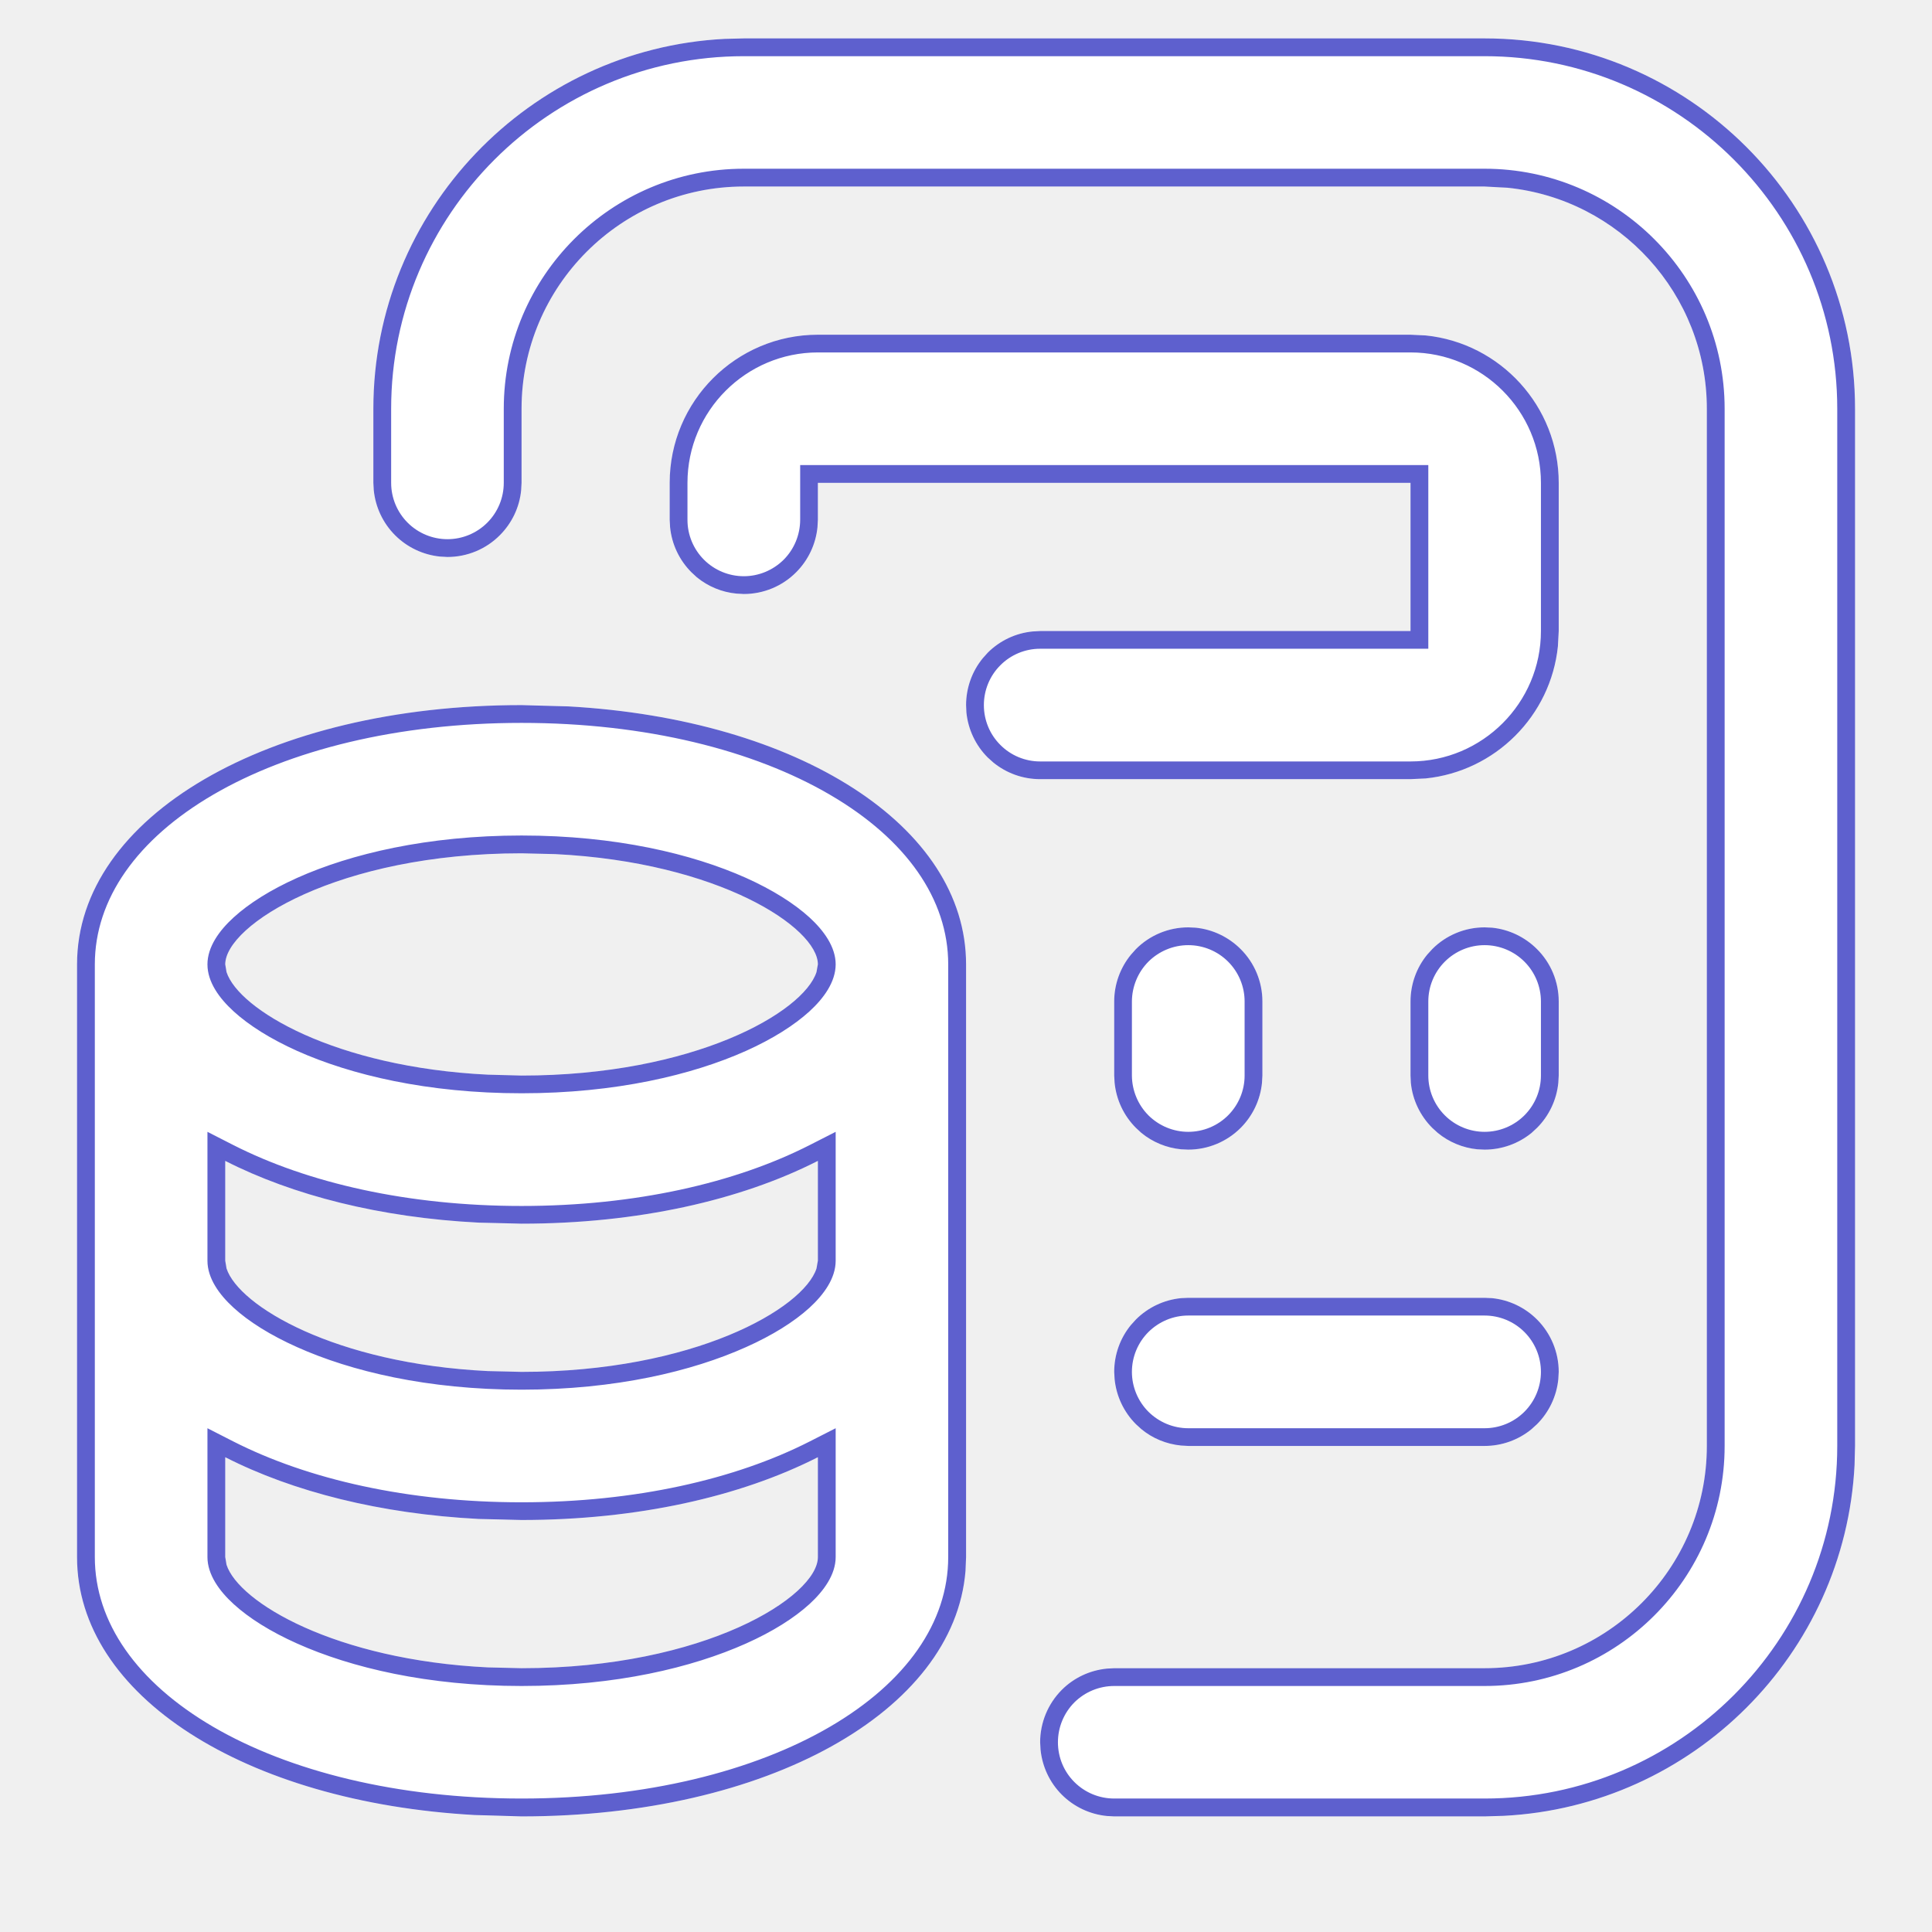
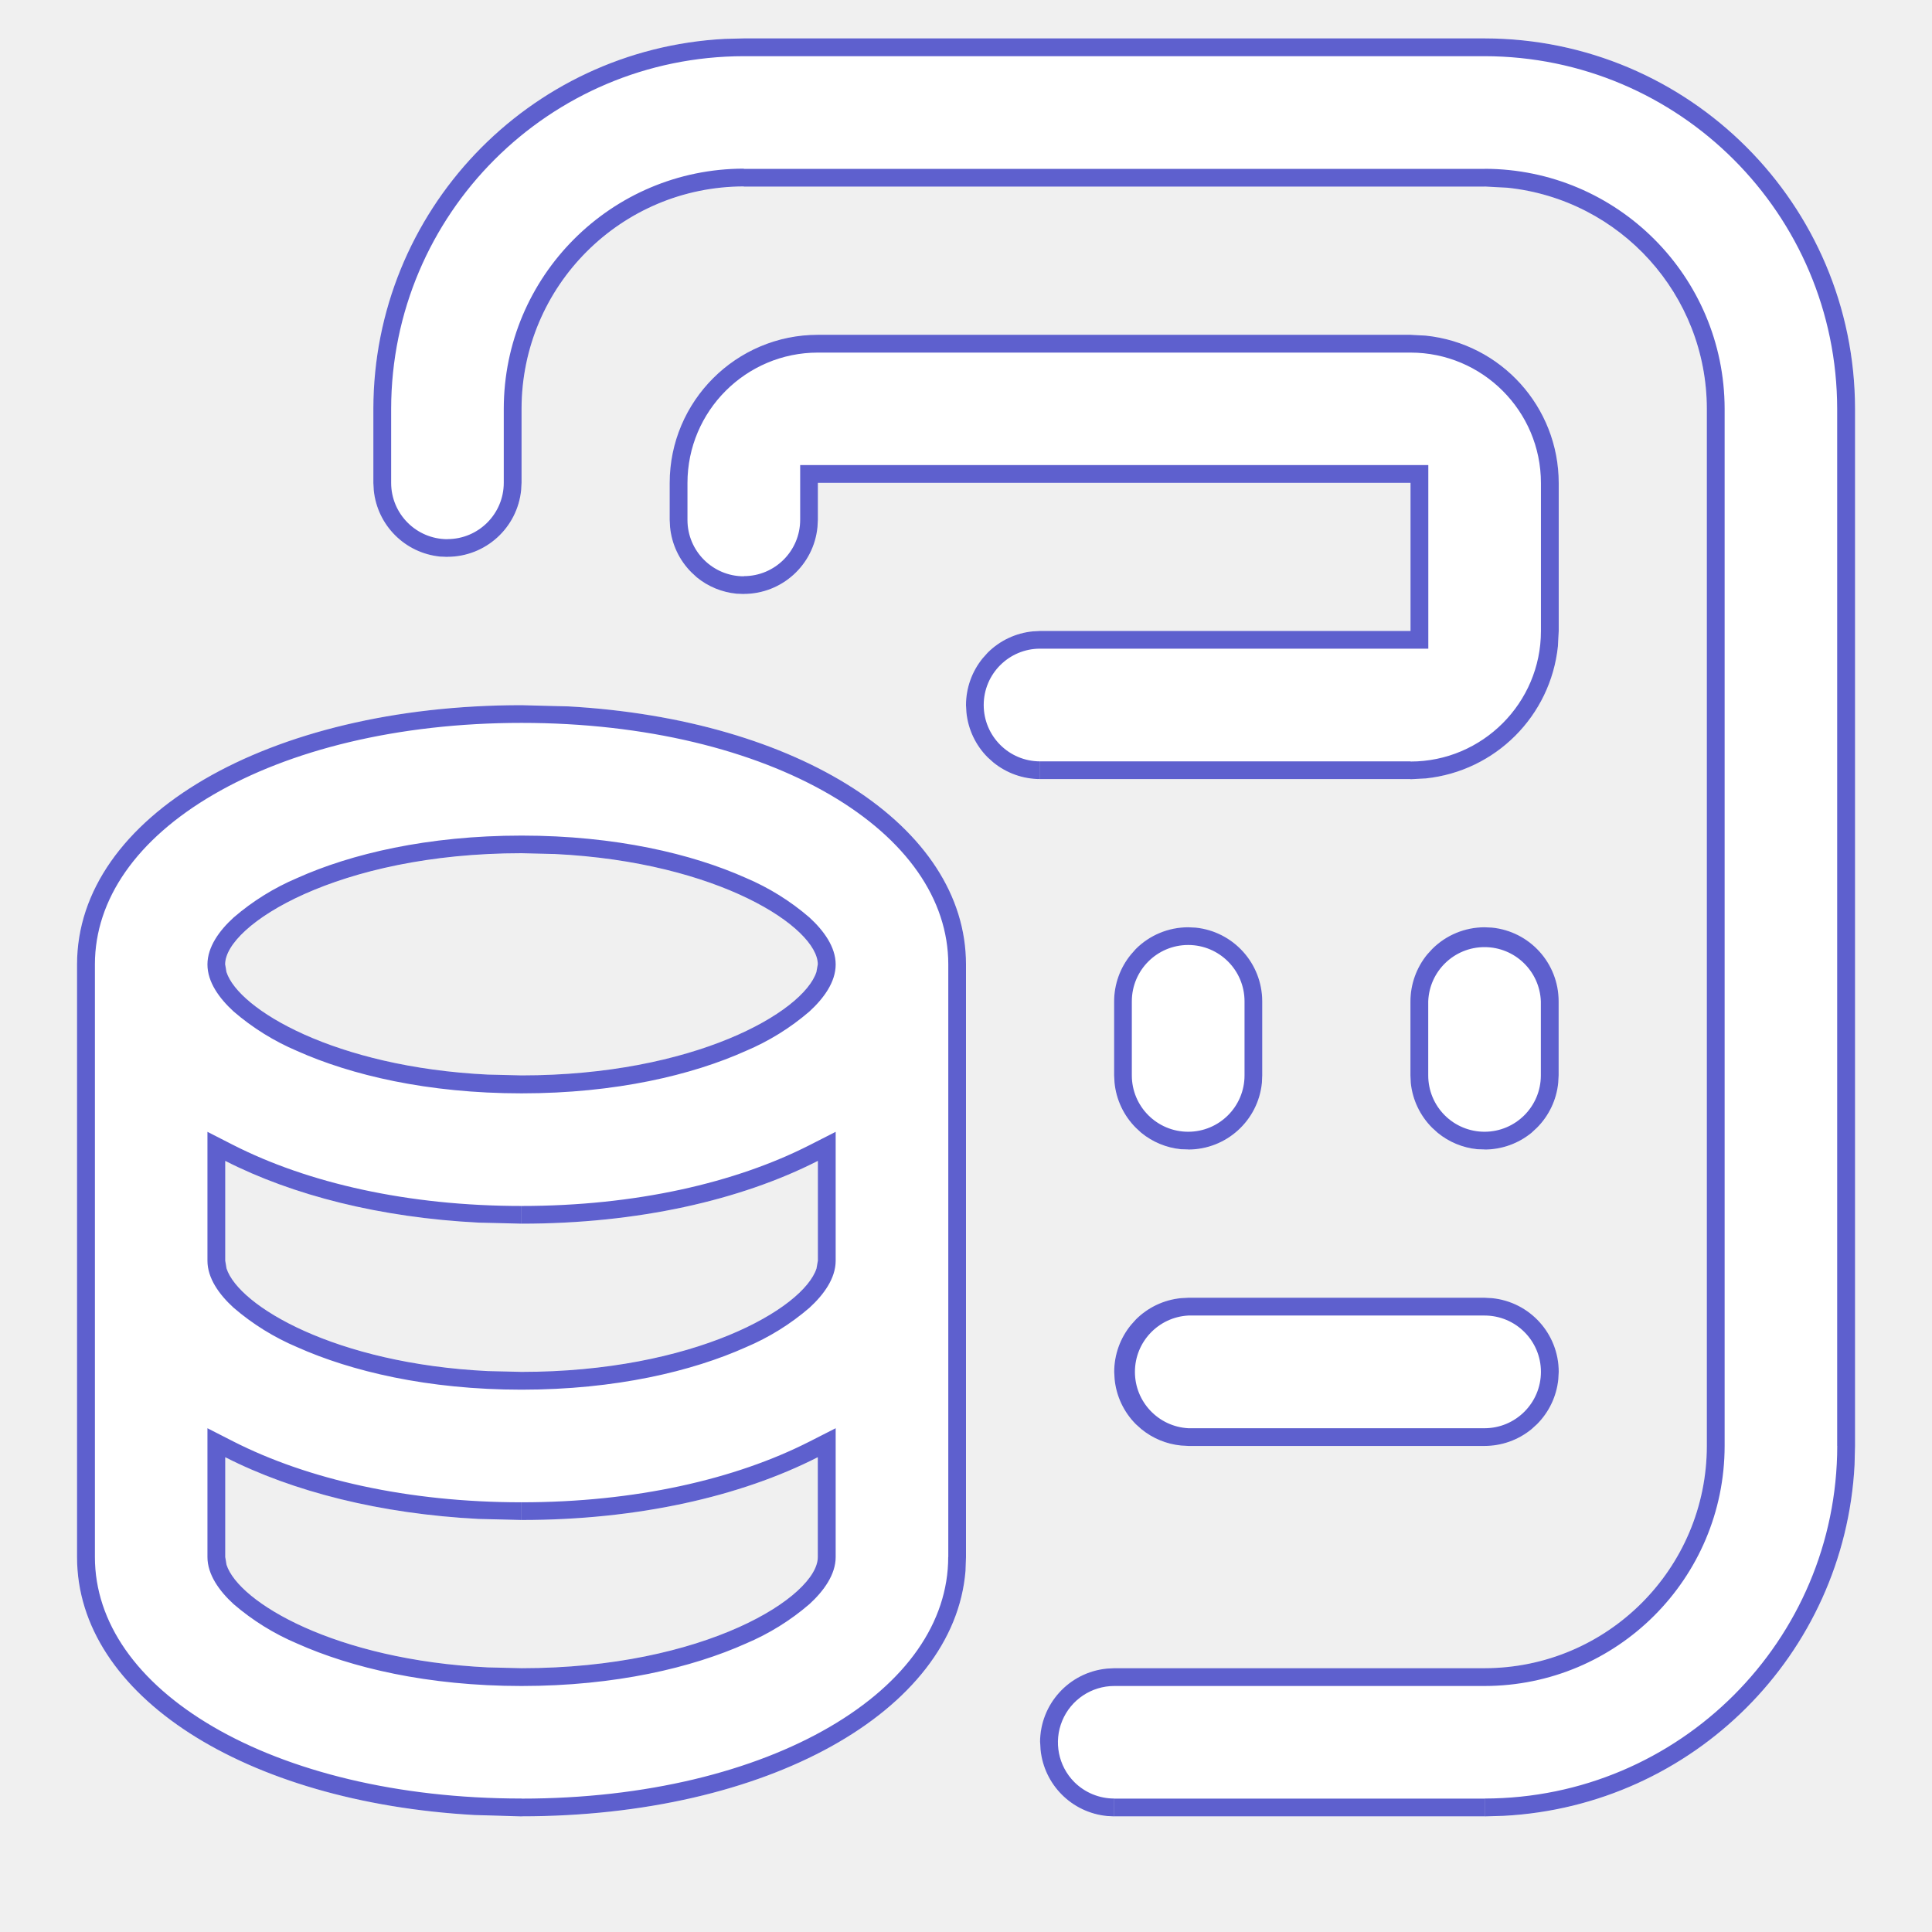
- <svg xmlns="http://www.w3.org/2000/svg" width="24" height="24" viewBox="0 0 24 24" fill="none">
-   <path d="M6.479 8.759C3.33 8.759 0.957 10.144 0.957 11.98V19.343C0.957 21.178 3.33 22.564 6.479 22.564C9.627 22.564 12.001 21.178 12.001 19.343V11.98C12.001 10.144 9.627 8.759 6.479 8.759ZM10.16 15.661C10.16 16.148 8.762 17.042 6.479 17.042C4.196 17.042 2.798 16.148 2.798 15.661V14.421C3.76 14.911 5.039 15.201 6.479 15.201C7.919 15.201 9.197 14.911 10.16 14.421V15.661ZM6.479 10.6C8.762 10.6 10.16 11.493 10.16 11.98C10.16 12.467 8.762 13.361 6.479 13.361C4.196 13.361 2.798 12.467 2.798 11.98C2.798 11.493 4.196 10.6 6.479 10.6ZM6.479 20.723C4.196 20.723 2.798 19.829 2.798 19.343V18.102C3.76 18.592 5.039 18.882 6.479 18.882C7.919 18.882 9.197 18.592 10.16 18.102V19.343C10.16 19.829 8.762 20.723 6.479 20.723ZM23.044 5.078V17.962C23.044 20.499 20.98 22.564 18.442 22.564H13.841C13.597 22.564 13.363 22.466 13.19 22.294C13.018 22.121 12.921 21.887 12.921 21.643C12.921 21.399 13.018 21.165 13.19 20.992C13.363 20.82 13.597 20.723 13.841 20.723H18.442C19.965 20.723 21.203 19.484 21.203 17.962V5.078C21.203 3.556 19.965 2.317 18.442 2.317H9.24C7.717 2.317 6.479 3.556 6.479 5.078V5.998C6.479 6.242 6.382 6.476 6.209 6.649C6.037 6.822 5.803 6.919 5.558 6.919C5.314 6.919 5.08 6.822 4.908 6.649C4.735 6.476 4.638 6.242 4.638 5.998V5.078C4.638 2.541 6.702 0.477 9.24 0.477H18.442C20.98 0.477 23.044 2.541 23.044 5.078ZM12.921 9.679C12.677 9.679 12.443 9.582 12.27 9.41C12.097 9.237 12.001 9.003 12.001 8.759C12.001 8.515 12.097 8.281 12.27 8.108C12.443 7.936 12.677 7.839 12.921 7.839H17.522V5.998H10.16V6.458C10.16 6.703 10.063 6.937 9.89 7.109C9.718 7.282 9.484 7.379 9.24 7.379C8.996 7.379 8.761 7.282 8.589 7.109C8.416 6.937 8.319 6.703 8.319 6.458V5.998C8.319 4.983 9.145 4.158 10.16 4.158H17.522C18.537 4.158 19.363 4.983 19.363 5.998V7.839C19.363 8.854 18.537 9.679 17.522 9.679H12.921ZM13.841 17.042C13.841 16.798 13.938 16.564 14.111 16.391C14.283 16.218 14.517 16.122 14.761 16.122H18.442C18.687 16.122 18.921 16.218 19.093 16.391C19.266 16.564 19.363 16.798 19.363 17.042C19.363 17.286 19.266 17.52 19.093 17.692C18.921 17.865 18.687 17.962 18.442 17.962H14.761C14.517 17.962 14.283 17.865 14.111 17.692C13.938 17.52 13.841 17.286 13.841 17.042ZM13.841 13.361V12.44C13.841 12.196 13.938 11.962 14.111 11.79C14.283 11.617 14.517 11.52 14.761 11.52C15.005 11.52 15.239 11.617 15.412 11.79C15.585 11.962 15.682 12.196 15.682 12.44V13.361C15.682 13.605 15.585 13.839 15.412 14.011C15.239 14.184 15.005 14.281 14.761 14.281C14.517 14.281 14.283 14.184 14.111 14.011C13.938 13.839 13.841 13.605 13.841 13.361ZM19.363 13.361C19.363 13.605 19.266 13.839 19.093 14.011C18.921 14.184 18.687 14.281 18.442 14.281C18.198 14.281 17.964 14.184 17.792 14.011C17.619 13.839 17.522 13.605 17.522 13.361V12.44C17.522 12.196 17.619 11.962 17.792 11.79C17.964 11.617 18.198 11.52 18.442 11.52C18.687 11.52 18.921 11.617 19.093 11.79C19.266 11.962 19.363 12.196 19.363 12.44V13.361Z" fill="white" />
-   <path d="M11.779 19.342V11.98C11.779 11.169 11.257 10.425 10.309 9.872C9.364 9.32 8.024 8.98 6.479 8.98C4.934 8.98 3.594 9.32 2.648 9.872C1.701 10.425 1.178 11.169 1.178 11.98V19.342C1.178 20.153 1.701 20.898 2.648 21.451C3.594 22.002 4.934 22.342 6.479 22.342V22.564L5.897 22.547C3.043 22.388 0.957 21.064 0.957 19.343V11.98C0.957 10.144 3.33 8.759 6.479 8.759L7.06 8.775C9.915 8.934 12.001 10.259 12.001 11.98V19.343L11.994 19.514C11.852 21.264 9.528 22.564 6.479 22.564V22.342C8.024 22.342 9.364 22.002 10.309 21.451C11.257 20.898 11.779 20.153 11.779 19.342ZM12.921 21.643C12.921 21.399 13.018 21.165 13.19 20.992C13.341 20.841 13.539 20.749 13.75 20.728L13.841 20.723H18.442C19.965 20.723 21.203 19.484 21.203 17.962V5.078C21.203 3.651 20.115 2.473 18.725 2.332L18.442 2.317L18.442 2.096C20.086 2.096 21.424 3.434 21.424 5.078V17.962C21.424 19.606 20.086 20.944 18.442 20.944H13.841C13.656 20.944 13.478 21.017 13.346 21.148C13.215 21.28 13.142 21.458 13.142 21.643C13.142 21.829 13.215 22.006 13.346 22.137C13.478 22.269 13.656 22.342 13.841 22.342L13.841 22.564L13.75 22.559C13.539 22.538 13.341 22.445 13.19 22.294C13.039 22.143 12.947 21.945 12.926 21.734L12.921 21.643ZM18.442 22.342L18.442 22.564H13.841L13.841 22.342H18.442ZM22.823 17.962V5.078C22.823 2.663 20.857 0.698 18.442 0.698H9.24C6.824 0.698 4.859 2.663 4.859 5.078V5.998C4.859 6.184 4.933 6.362 5.064 6.493C5.195 6.624 5.373 6.698 5.559 6.698L5.558 6.919L5.467 6.914C5.257 6.893 5.059 6.8 4.908 6.649C4.757 6.498 4.664 6.3 4.643 6.089L4.638 5.998V5.078C4.638 2.62 6.576 0.606 9.003 0.483L9.24 0.477H18.442C20.98 0.477 23.044 2.541 23.044 5.078V17.962L23.038 18.199C22.918 20.548 21.029 22.437 18.679 22.557L18.442 22.564L18.442 22.342C20.857 22.342 22.823 20.377 22.823 17.962ZM2.577 19.342V17.742L2.898 17.906C3.824 18.377 5.066 18.662 6.479 18.662V18.882L5.947 18.869C4.724 18.806 3.64 18.531 2.798 18.102V19.343L2.814 19.438C2.965 19.904 4.162 20.62 6.061 20.713L6.479 20.723C8.762 20.723 10.16 19.829 10.16 19.343V18.102C9.197 18.592 7.919 18.882 6.479 18.882V18.662C7.891 18.662 9.134 18.377 10.059 17.906L10.381 17.742V19.342C10.381 19.56 10.233 19.764 10.055 19.927C9.866 20.099 9.598 20.269 9.266 20.417C8.599 20.715 7.648 20.944 6.479 20.944C5.31 20.944 4.358 20.715 3.692 20.417C3.36 20.269 3.091 20.099 2.903 19.927C2.724 19.764 2.577 19.56 2.577 19.342ZM18.442 17.742L18.442 17.962H14.761V17.742H18.442ZM19.142 17.042C19.142 16.856 19.068 16.678 18.937 16.547C18.806 16.416 18.628 16.342 18.442 16.342H14.761C14.576 16.342 14.398 16.416 14.266 16.547C14.135 16.678 14.061 16.856 14.061 17.042C14.061 17.227 14.135 17.406 14.266 17.537C14.398 17.668 14.576 17.742 14.761 17.742V17.962L14.671 17.957C14.49 17.939 14.318 17.869 14.178 17.753L14.111 17.692C13.96 17.541 13.867 17.343 13.846 17.132L13.841 17.042C13.841 16.828 13.915 16.622 14.05 16.458L14.111 16.391C14.262 16.24 14.46 16.147 14.671 16.126L14.761 16.122H18.442L18.534 16.126C18.744 16.147 18.942 16.24 19.093 16.391C19.266 16.564 19.363 16.798 19.363 17.042L19.358 17.132C19.337 17.343 19.244 17.541 19.093 17.692L19.026 17.753C18.862 17.888 18.656 17.962 18.442 17.962L18.442 17.742C18.628 17.742 18.806 17.668 18.937 17.537C19.068 17.406 19.142 17.227 19.142 17.042ZM2.577 15.661V14.06L2.898 14.224C3.824 14.695 5.066 14.981 6.479 14.981V15.201L5.947 15.188C4.724 15.126 3.64 14.85 2.798 14.421V15.661L2.814 15.757C2.966 16.223 4.162 16.939 6.061 17.032L6.479 17.042C8.619 17.042 9.981 16.257 10.143 15.757L10.16 15.661V14.421C9.197 14.911 7.919 15.201 6.479 15.201V14.981C7.891 14.981 9.134 14.695 10.059 14.224L10.381 14.06V15.661C10.381 15.88 10.233 16.083 10.055 16.246C9.866 16.418 9.598 16.587 9.266 16.735C8.599 17.034 7.648 17.263 6.479 17.263C5.31 17.263 4.358 17.034 3.692 16.735C3.36 16.587 3.091 16.418 2.903 16.246C2.724 16.083 2.577 15.88 2.577 15.661ZM15.461 13.361V12.44C15.461 12.255 15.387 12.077 15.256 11.946C15.125 11.815 14.947 11.741 14.761 11.741C14.576 11.741 14.398 11.815 14.266 11.946C14.136 12.077 14.062 12.255 14.061 12.44V13.361C14.062 13.546 14.136 13.724 14.266 13.855C14.398 13.986 14.576 14.06 14.761 14.06V14.281L14.671 14.277C14.49 14.259 14.318 14.188 14.178 14.073L14.111 14.011C13.96 13.86 13.867 13.662 13.846 13.451L13.841 13.361V12.44C13.841 12.227 13.916 12.021 14.05 11.858L14.111 11.79C14.283 11.617 14.517 11.52 14.761 11.52L14.852 11.524C15.063 11.545 15.261 11.639 15.412 11.79C15.585 11.962 15.682 12.196 15.682 12.44V13.361L15.677 13.451C15.656 13.662 15.563 13.86 15.412 14.011C15.239 14.184 15.005 14.281 14.761 14.281V14.06C14.947 14.06 15.125 13.986 15.256 13.855C15.387 13.724 15.461 13.546 15.461 13.361ZM19.142 13.361V12.44C19.142 12.255 19.068 12.077 18.937 11.946C18.806 11.815 18.628 11.741 18.442 11.741C18.257 11.741 18.079 11.815 17.948 11.946C17.817 12.077 17.743 12.255 17.743 12.44V13.361C17.743 13.546 17.817 13.724 17.948 13.855C18.079 13.986 18.257 14.06 18.442 14.06L18.442 14.281L18.352 14.277C18.171 14.259 18 14.188 17.86 14.073L17.792 14.011C17.641 13.86 17.547 13.662 17.526 13.451L17.522 13.361V12.44C17.522 12.227 17.596 12.021 17.73 11.858L17.792 11.79C17.964 11.617 18.198 11.52 18.442 11.52L18.534 11.524C18.744 11.545 18.942 11.639 19.093 11.79C19.266 11.962 19.363 12.196 19.363 12.44V13.361L19.358 13.451C19.337 13.662 19.244 13.86 19.093 14.011L19.026 14.073C18.862 14.207 18.656 14.281 18.442 14.281L18.442 14.06C18.628 14.06 18.806 13.986 18.937 13.855C19.068 13.724 19.142 13.546 19.142 13.361ZM10.16 11.98C10.16 11.524 8.931 10.71 6.896 10.61L6.479 10.6C4.196 10.6 2.798 11.493 2.798 11.98L2.814 12.075C2.965 12.541 4.162 13.257 6.061 13.35L6.479 13.361C8.62 13.361 9.982 12.575 10.143 12.075L10.16 11.98ZM12.001 8.759C12.001 8.546 12.075 8.339 12.209 8.176L12.27 8.108C12.421 7.957 12.619 7.864 12.83 7.844L12.921 7.839H17.522V5.998H10.16V6.458L10.155 6.549C10.134 6.76 10.041 6.958 9.89 7.109C9.718 7.282 9.484 7.379 9.24 7.379V7.158C9.425 7.158 9.603 7.084 9.735 6.953C9.866 6.822 9.939 6.644 9.94 6.459V5.777H17.743V8.059H12.92C12.735 8.059 12.557 8.133 12.427 8.264C12.295 8.395 12.222 8.574 12.222 8.759C12.222 8.945 12.295 9.123 12.427 9.254C12.557 9.385 12.735 9.459 12.92 9.459L12.921 9.679C12.707 9.679 12.502 9.605 12.338 9.471L12.27 9.41C12.119 9.259 12.026 9.06 12.005 8.85L12.001 8.759ZM17.522 9.459V9.679H12.921L12.92 9.459H17.522ZM19.142 7.839V5.998C19.142 5.105 18.415 4.378 17.522 4.378H10.16C9.267 4.379 8.54 5.105 8.54 5.998V6.459C8.54 6.644 8.614 6.822 8.745 6.953C8.876 7.084 9.054 7.158 9.24 7.158V7.379L9.149 7.374C8.968 7.357 8.797 7.286 8.656 7.171L8.589 7.109C8.438 6.958 8.345 6.76 8.324 6.549L8.319 6.458V5.998C8.319 4.983 9.145 4.158 10.16 4.158H17.522L17.71 4.167C18.637 4.261 19.363 5.047 19.363 5.998V7.839L19.353 8.027C19.265 8.892 18.575 9.582 17.71 9.67L17.522 9.679V9.459C18.415 9.459 19.142 8.732 19.142 7.839ZM6.258 5.998V5.078C6.258 3.434 7.595 2.096 9.24 2.096V2.317C7.717 2.317 6.479 3.556 6.479 5.078V5.998L6.474 6.089C6.454 6.3 6.36 6.498 6.209 6.649C6.037 6.822 5.803 6.919 5.558 6.919L5.559 6.698C5.744 6.698 5.922 6.624 6.053 6.493C6.184 6.362 6.258 6.184 6.258 5.998ZM18.442 2.096L18.442 2.317H9.24V2.096H18.442ZM10.381 11.98C10.38 12.199 10.233 12.401 10.055 12.564C9.866 12.736 9.598 12.906 9.266 13.055C8.599 13.353 7.648 13.581 6.479 13.581C5.31 13.581 4.358 13.353 3.692 13.055C3.36 12.906 3.091 12.736 2.903 12.564C2.724 12.401 2.577 12.199 2.577 11.98C2.577 11.762 2.724 11.559 2.903 11.396C3.091 11.224 3.36 11.054 3.692 10.905C4.358 10.607 5.31 10.379 6.479 10.379C7.648 10.379 8.599 10.607 9.266 10.905C9.598 11.054 9.866 11.224 10.055 11.396C10.233 11.559 10.381 11.762 10.381 11.98Z" fill="#5E60CE" />
+ <svg xmlns="http://www.w3.org/2000/svg" width="24" height="24" fill="none">
+   <path d="M6.479 8.76C3.33 8.76.957 10.143.957 11.98v7.363c0 1.835 2.373 3.22 5.522 3.22 3.148 0 5.522-1.385 5.522-3.22V11.98c0-1.836-2.374-3.22-5.522-3.22zm3.68 6.901c0 .487-1.397 1.38-3.68 1.38-2.283 0-3.681-.893-3.681-1.38v-1.24c.962.49 2.24.78 3.68.78 1.441 0 2.72-.29 3.682-.78v1.24zM6.48 10.6c2.283 0 3.68.893 3.68 1.38 0 .487-1.397 1.38-3.68 1.38-2.283 0-3.681-.893-3.681-1.38 0-.487 1.398-1.38 3.68-1.38zm0 10.123c-2.283 0-3.681-.894-3.681-1.38v-1.241c.962.49 2.24.78 3.68.78 1.441 0 2.72-.29 3.682-.78v1.24c0 .487-1.398 1.38-3.681 1.38zM23.044 5.078v12.884a4.607 4.607 0 01-4.602 4.602h-4.6a.92.92 0 010-1.841h4.6a2.764 2.764 0 002.761-2.761V5.078a2.764 2.764 0 00-2.76-2.76H9.24a2.764 2.764 0 00-2.761 2.76v.92a.92.92 0 11-1.84 0v-.92a4.607 4.607 0 014.6-4.601h9.203a4.607 4.607 0 014.602 4.601zM12.92 9.679a.92.92 0 110-1.84h4.601v-1.84H10.16v.46a.92.92 0 11-1.84 0v-.46c0-1.016.825-1.841 1.84-1.841h7.362c1.015 0 1.84.825 1.84 1.84v1.84a1.842 1.842 0 01-1.84 1.841h-4.601zm.92 7.363a.92.92 0 01.92-.92h3.681a.92.92 0 110 1.84h-3.68a.92.92 0 01-.92-.92zm0-3.681v-.92a.92.92 0 111.84 0v.92a.92.92 0 11-1.84 0zm5.522 0a.92.92 0 01-1.84 0v-.92a.92.92 0 011.84 0v.92z" fill="#fff" />
+   <path d="M11.78 19.342v-7.361c0-.812-.523-1.556-1.47-2.109-.946-.552-2.287-.892-3.831-.892-1.545 0-2.885.34-3.83.892-.948.553-1.47 1.297-1.47 2.108v7.362c0 .811.522 1.556 1.47 2.109.945.551 2.285.891 3.83.891v.222l-.582-.017c-2.854-.159-4.94-1.483-4.94-3.204V11.98c0-1.836 2.373-3.22 5.522-3.22l.581.015C9.915 8.935 12 10.26 12 11.98v7.363l-.006.17c-.142 1.75-2.466 3.05-5.515 3.05v-.22c1.545 0 2.885-.34 3.83-.892.948-.553 1.47-1.298 1.47-2.109zm1.14 2.301a.92.92 0 01.83-.915l.091-.005h4.601a2.764 2.764 0 002.761-2.761V5.078a2.765 2.765 0 00-2.478-2.746l-.283-.015v-.22a2.985 2.985 0 012.982 2.981v12.884a2.985 2.985 0 01-2.982 2.982h-4.6a.7.7 0 00-.496 1.194.7.7 0 00.495.204v.222l-.091-.005a.92.92 0 01-.824-.825l-.005-.09zm5.522.7v.22h-4.6v-.22h4.6zm4.38-4.381V5.078a4.386 4.386 0 00-4.38-4.38H9.24a4.386 4.386 0 00-4.381 4.38v.92a.7.7 0 00.7.7v.22l-.092-.004a.92.92 0 01-.824-.825l-.005-.09v-.921A4.607 4.607 0 019.003.483L9.24.477h9.202a4.607 4.607 0 014.602 4.601v12.884l-.006.237a4.607 4.607 0 01-4.359 4.358l-.236.007v-.222a4.386 4.386 0 004.38-4.38zm-20.245 1.38v-1.6l.321.164c.926.471 2.168.756 3.58.756v.22l-.53-.013c-1.224-.063-2.308-.338-3.15-.767v1.24l.016.096c.151.466 1.348 1.182 3.247 1.275l.418.01c2.283 0 3.68-.894 3.68-1.38v-1.241c-.962.49-2.24.78-3.68.78v-.22c1.412 0 2.655-.285 3.58-.756l.322-.164v1.6c0 .218-.148.422-.326.585a2.997 2.997 0 01-.79.49c-.666.298-1.617.527-2.786.527-1.17 0-2.12-.229-2.787-.527a2.998 2.998 0 01-.79-.49c-.178-.163-.325-.367-.325-.585zm15.865-1.6v.22h-3.68v-.22h3.68zm.7-.7a.7.7 0 00-.7-.7h-3.68a.701.701 0 000 1.4v.22l-.091-.005a.92.92 0 01-.493-.204l-.067-.06a.92.92 0 01-.265-.56l-.005-.091a.92.92 0 01.209-.584l.06-.067a.92.92 0 01.56-.265l.091-.005h3.681l.092.005a.92.92 0 01.829.916l-.005.09a.922.922 0 01-.265.56l-.067.061a.92.92 0 01-.584.209v-.22a.701.701 0 00.7-.7zm-16.565-1.38V14.06l.321.164c.926.471 2.168.757 3.58.757v.22l-.53-.013c-1.224-.062-2.308-.338-3.15-.767v1.24l.016.096c.152.466 1.348 1.182 3.247 1.275l.418.01c2.14 0 3.502-.785 3.664-1.285l.017-.096v-1.24c-.963.49-2.241.78-3.681.78v-.22c1.412 0 2.655-.286 3.58-.757l.322-.164v1.601c0 .219-.148.422-.326.585a3 3 0 01-.79.49c-.666.298-1.617.527-2.786.527-1.17 0-2.12-.23-2.787-.528a3 3 0 01-.79-.49c-.178-.162-.325-.365-.325-.584zM15.46 13.36v-.921a.7.7 0 00-1.4 0v.921a.7.7 0 00.7.699v.22l-.09-.003a.921.921 0 01-.493-.204l-.067-.062a.92.92 0 01-.265-.56l-.005-.09v-.92a.92.92 0 01.209-.583l.06-.068a.92.92 0 01.651-.27l.09.004a.922.922 0 01.83.916v.92l-.004.091a.92.92 0 01-.916.83v-.221a.7.7 0 00.7-.699zm3.681 0v-.921a.7.7 0 00-1.399 0v.921a.699.699 0 00.7.699v.22l-.091-.003a.92.92 0 01-.492-.204l-.068-.062a.92.92 0 01-.266-.56l-.004-.09v-.92c0-.214.075-.42.208-.583l.062-.068a.92.92 0 01.65-.27l.092.004a.92.92 0 01.829.916v.92l-.005.091a.92.92 0 01-.265.56l-.067.062a.92.92 0 01-.584.208v-.221a.7.7 0 00.7-.699zm-8.982-1.38c0-.457-1.229-1.271-3.264-1.371l-.417-.01c-2.283 0-3.681.893-3.681 1.38l.016.095c.15.466 1.348 1.182 3.247 1.275l.418.01c2.14 0 3.503-.785 3.664-1.285l.017-.095zM12 8.758a.92.92 0 01.209-.583l.061-.068a.92.92 0 01.56-.264l.09-.005h4.602v-1.84H10.16v.46l-.005.09a.92.92 0 01-.915.83v-.221a.7.7 0 00.7-.7v-.68h7.803v2.281H12.92a.7.7 0 000 1.4v.22a.921.921 0 01-.582-.208l-.068-.061a.92.92 0 01-.265-.56L12 8.76zm5.522.7v.22h-4.601v-.22h4.601zm1.62-1.62V6c0-.894-.727-1.62-1.62-1.62H10.16c-.893 0-1.62.726-1.62 1.62v.46a.7.7 0 00.7.699v.22l-.091-.004a.92.92 0 01-.493-.203l-.067-.062a.92.92 0 01-.265-.56l-.005-.09V6c0-1.016.826-1.841 1.84-1.841h7.363l.188.01a1.842 1.842 0 011.653 1.83v1.84l-.01.189A1.844 1.844 0 0117.71 9.67l-.188.01v-.22c.893 0 1.62-.728 1.62-1.62zM6.258 6v-.92A2.985 2.985 0 019.24 2.095v.221a2.764 2.764 0 00-2.761 2.761v.92l-.005.09a.921.921 0 01-.916.83v-.22a.7.7 0 00.7-.7zm12.184-3.903v.221H9.24v-.22h9.202zm-8.061 9.884c0 .219-.148.421-.326.584a3.002 3.002 0 01-.79.49c-.666.299-1.617.527-2.786.527-1.17 0-2.12-.228-2.787-.526a3.003 3.003 0 01-.79-.491c-.178-.163-.325-.365-.325-.584 0-.218.147-.421.326-.584a3 3 0 01.789-.49c.666-.299 1.618-.527 2.787-.527 1.169 0 2.12.228 2.787.526a3 3 0 01.789.491c.178.163.326.366.326.584z" fill="#5E60CE" />
</svg>
